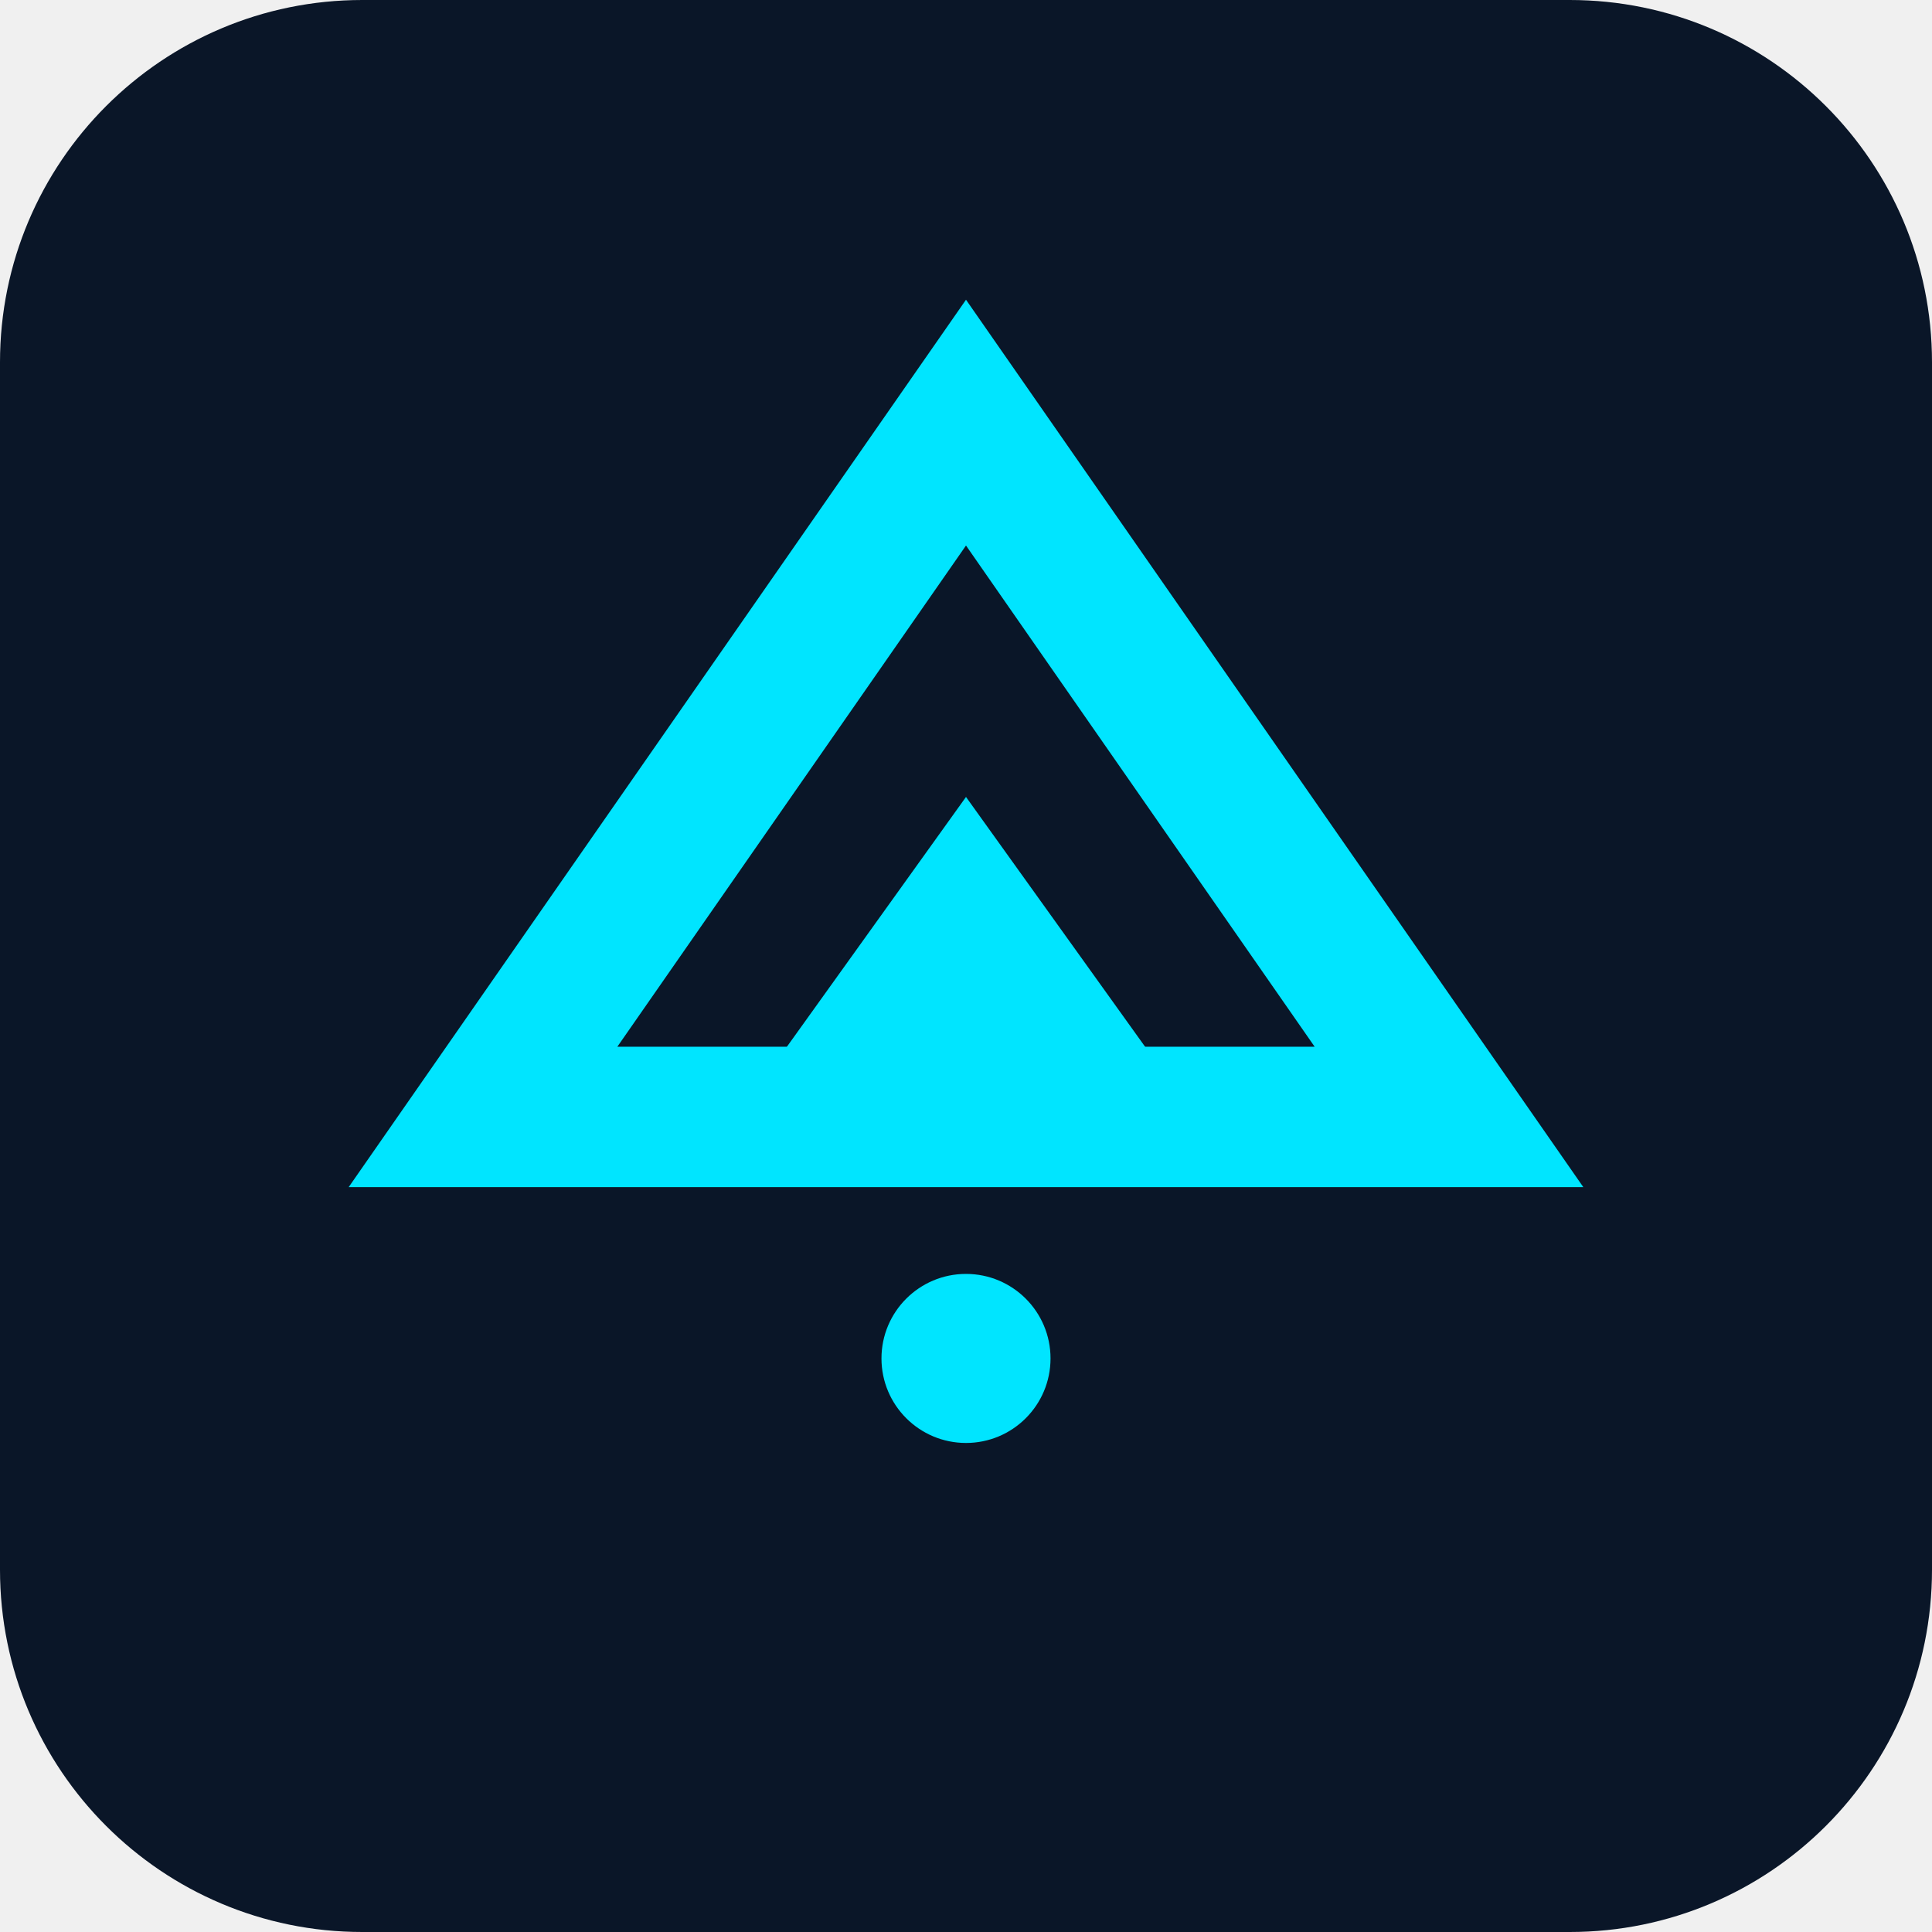
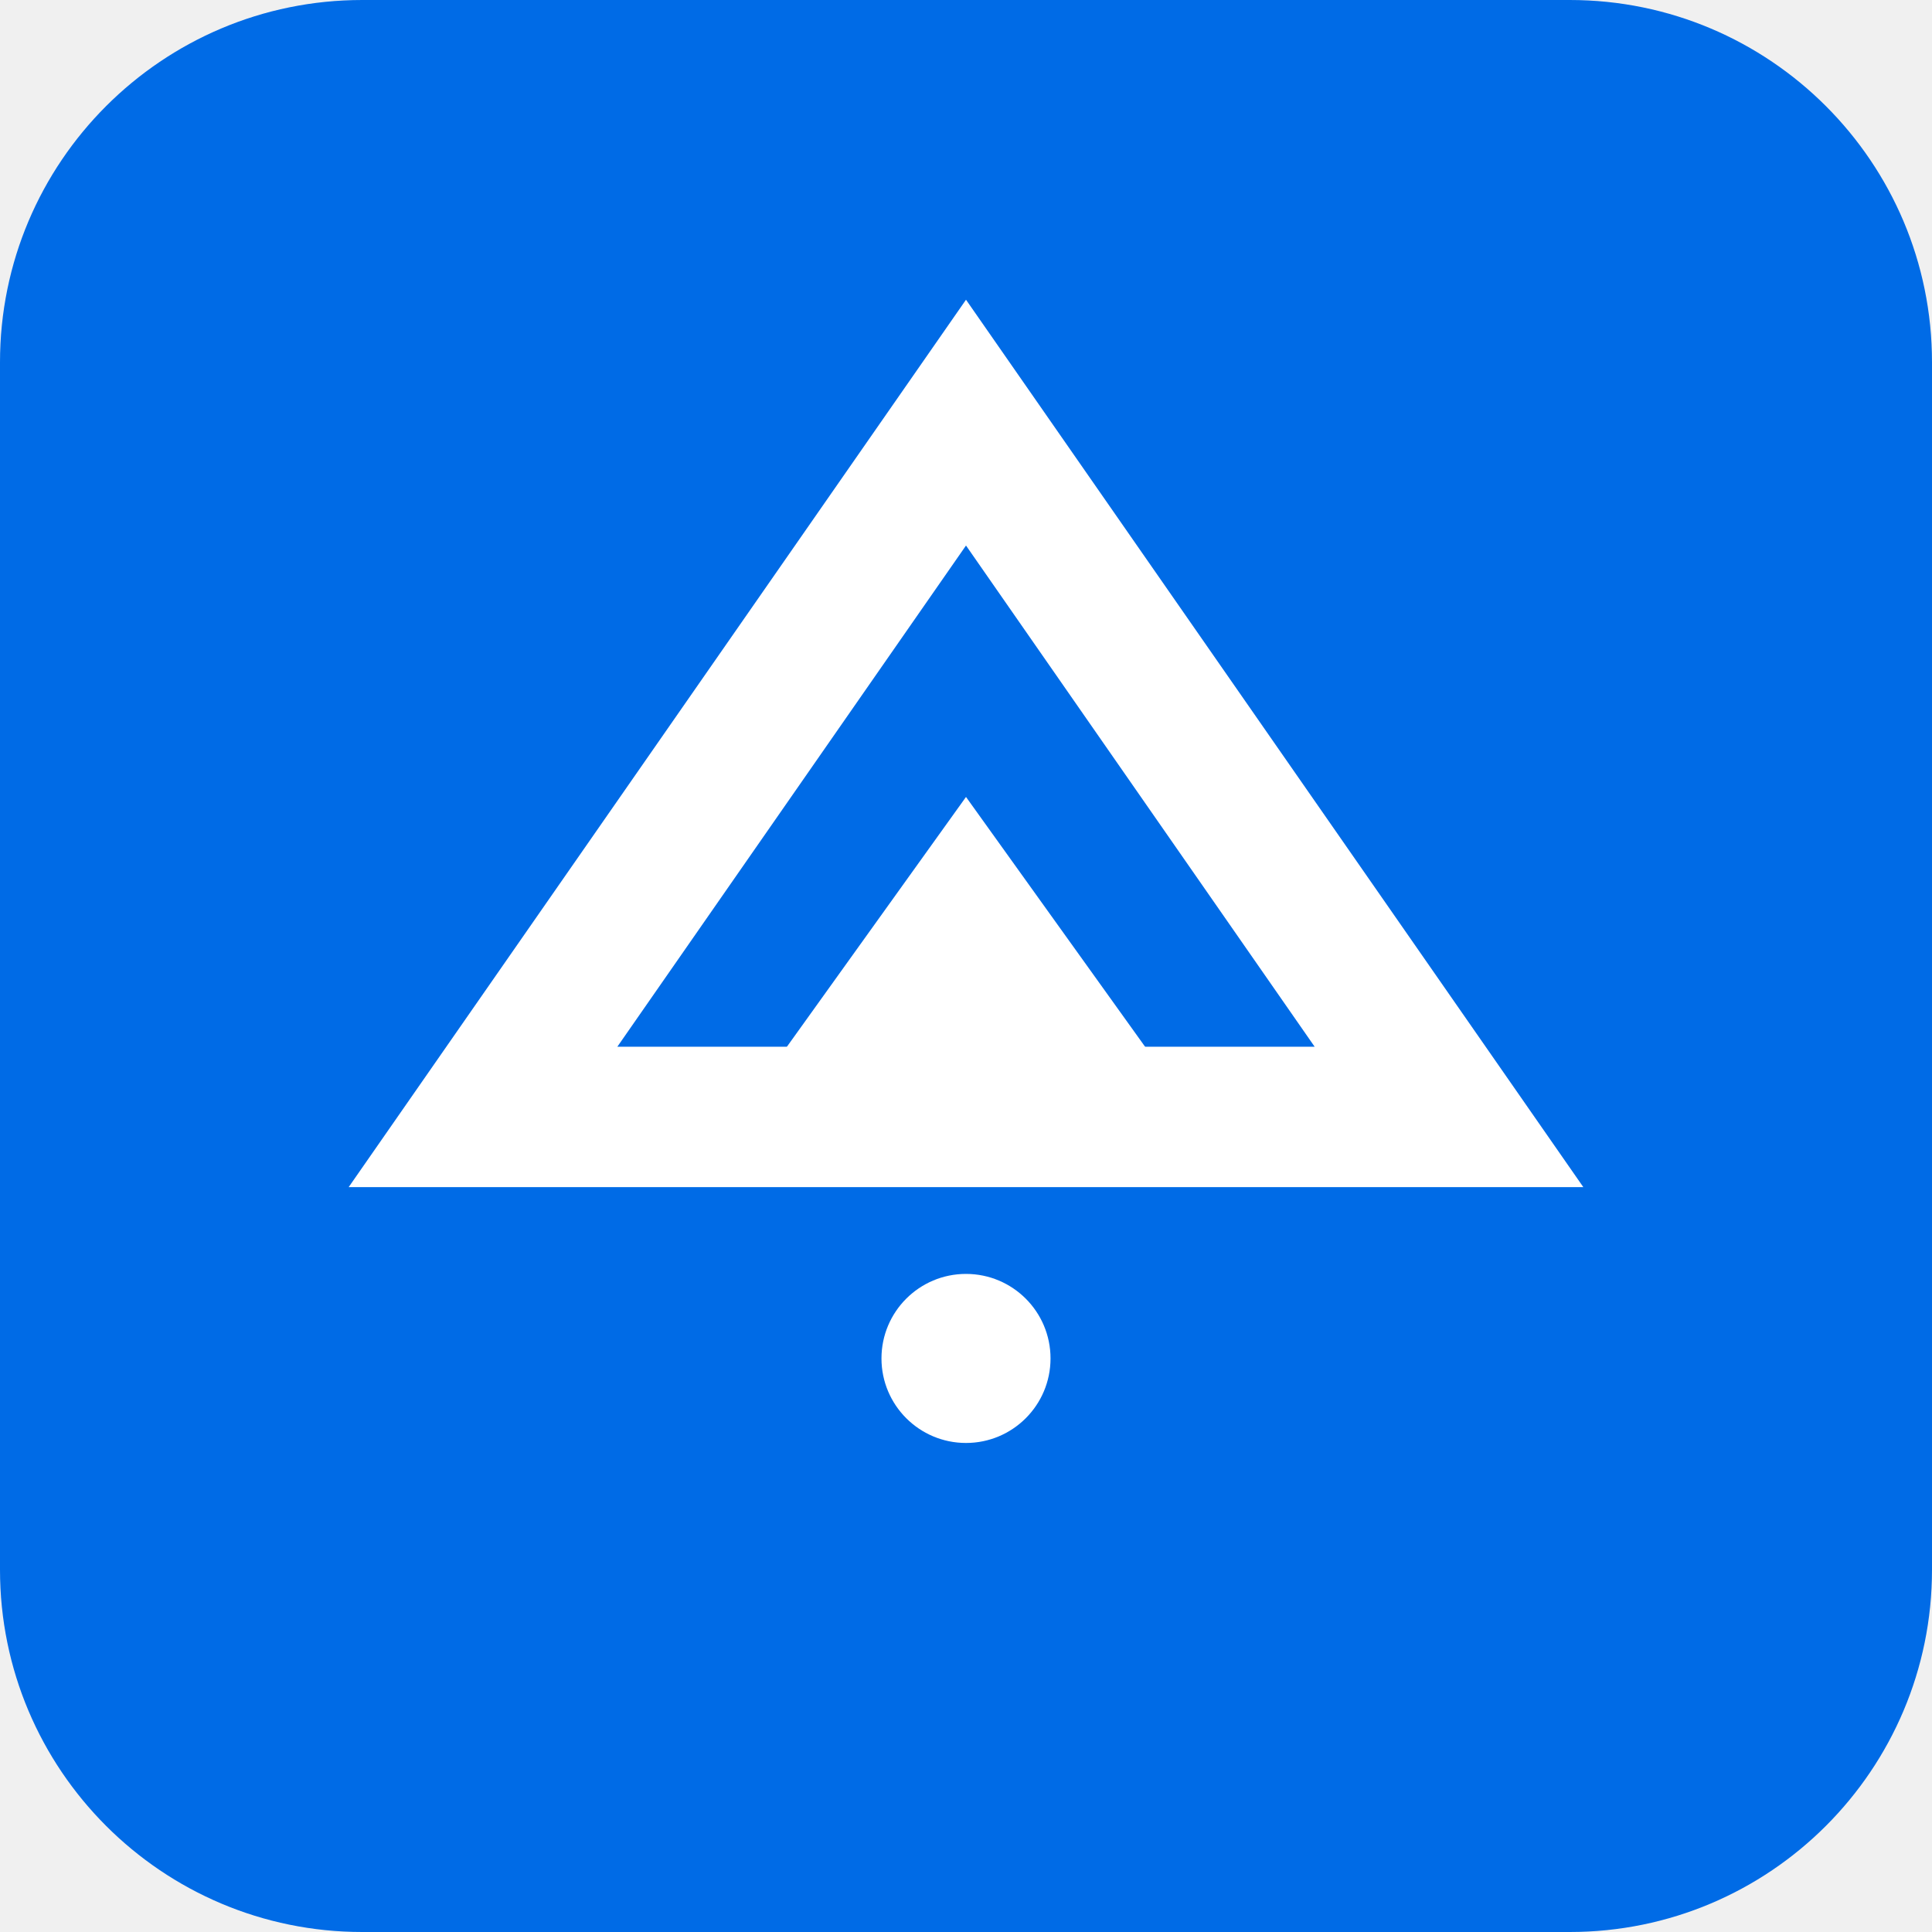
<svg xmlns="http://www.w3.org/2000/svg" width="32" height="32" viewBox="0 0 32 32" fill="none" aria-hidden="true">
-   <rect width="32" height="32" rx="6" fill="#0a1628" />
-   <path d="M8 18.5L16 7l8 11.5H8z" stroke="#00E5FF" stroke-width="2.325" stroke-linejoin="miter" stroke-miterlimit="8" fill="none" />
-   <path d="M12.2 18.5L16 13.2l3.8 5.3H12.2z" fill="#00E5FF" />
-   <circle cx="16" cy="22.5" r="1.4" fill="#00E5FF" />
+   <rect width="32" height="32" rx="6" fill="#006BE6" />
+   <path d="M8 18.5L16 7l8 11.5H8z" stroke="#FFFFFF" stroke-width="2.325" stroke-linejoin="miter" stroke-miterlimit="8" fill="none" />
+   <path d="M12.2 18.5L16 13.2l3.8 5.3H12.2z" fill="#FFFFFF" />
+   <circle cx="16" cy="22.5" r="1.4" fill="#FFFFFF" />
</svg>
